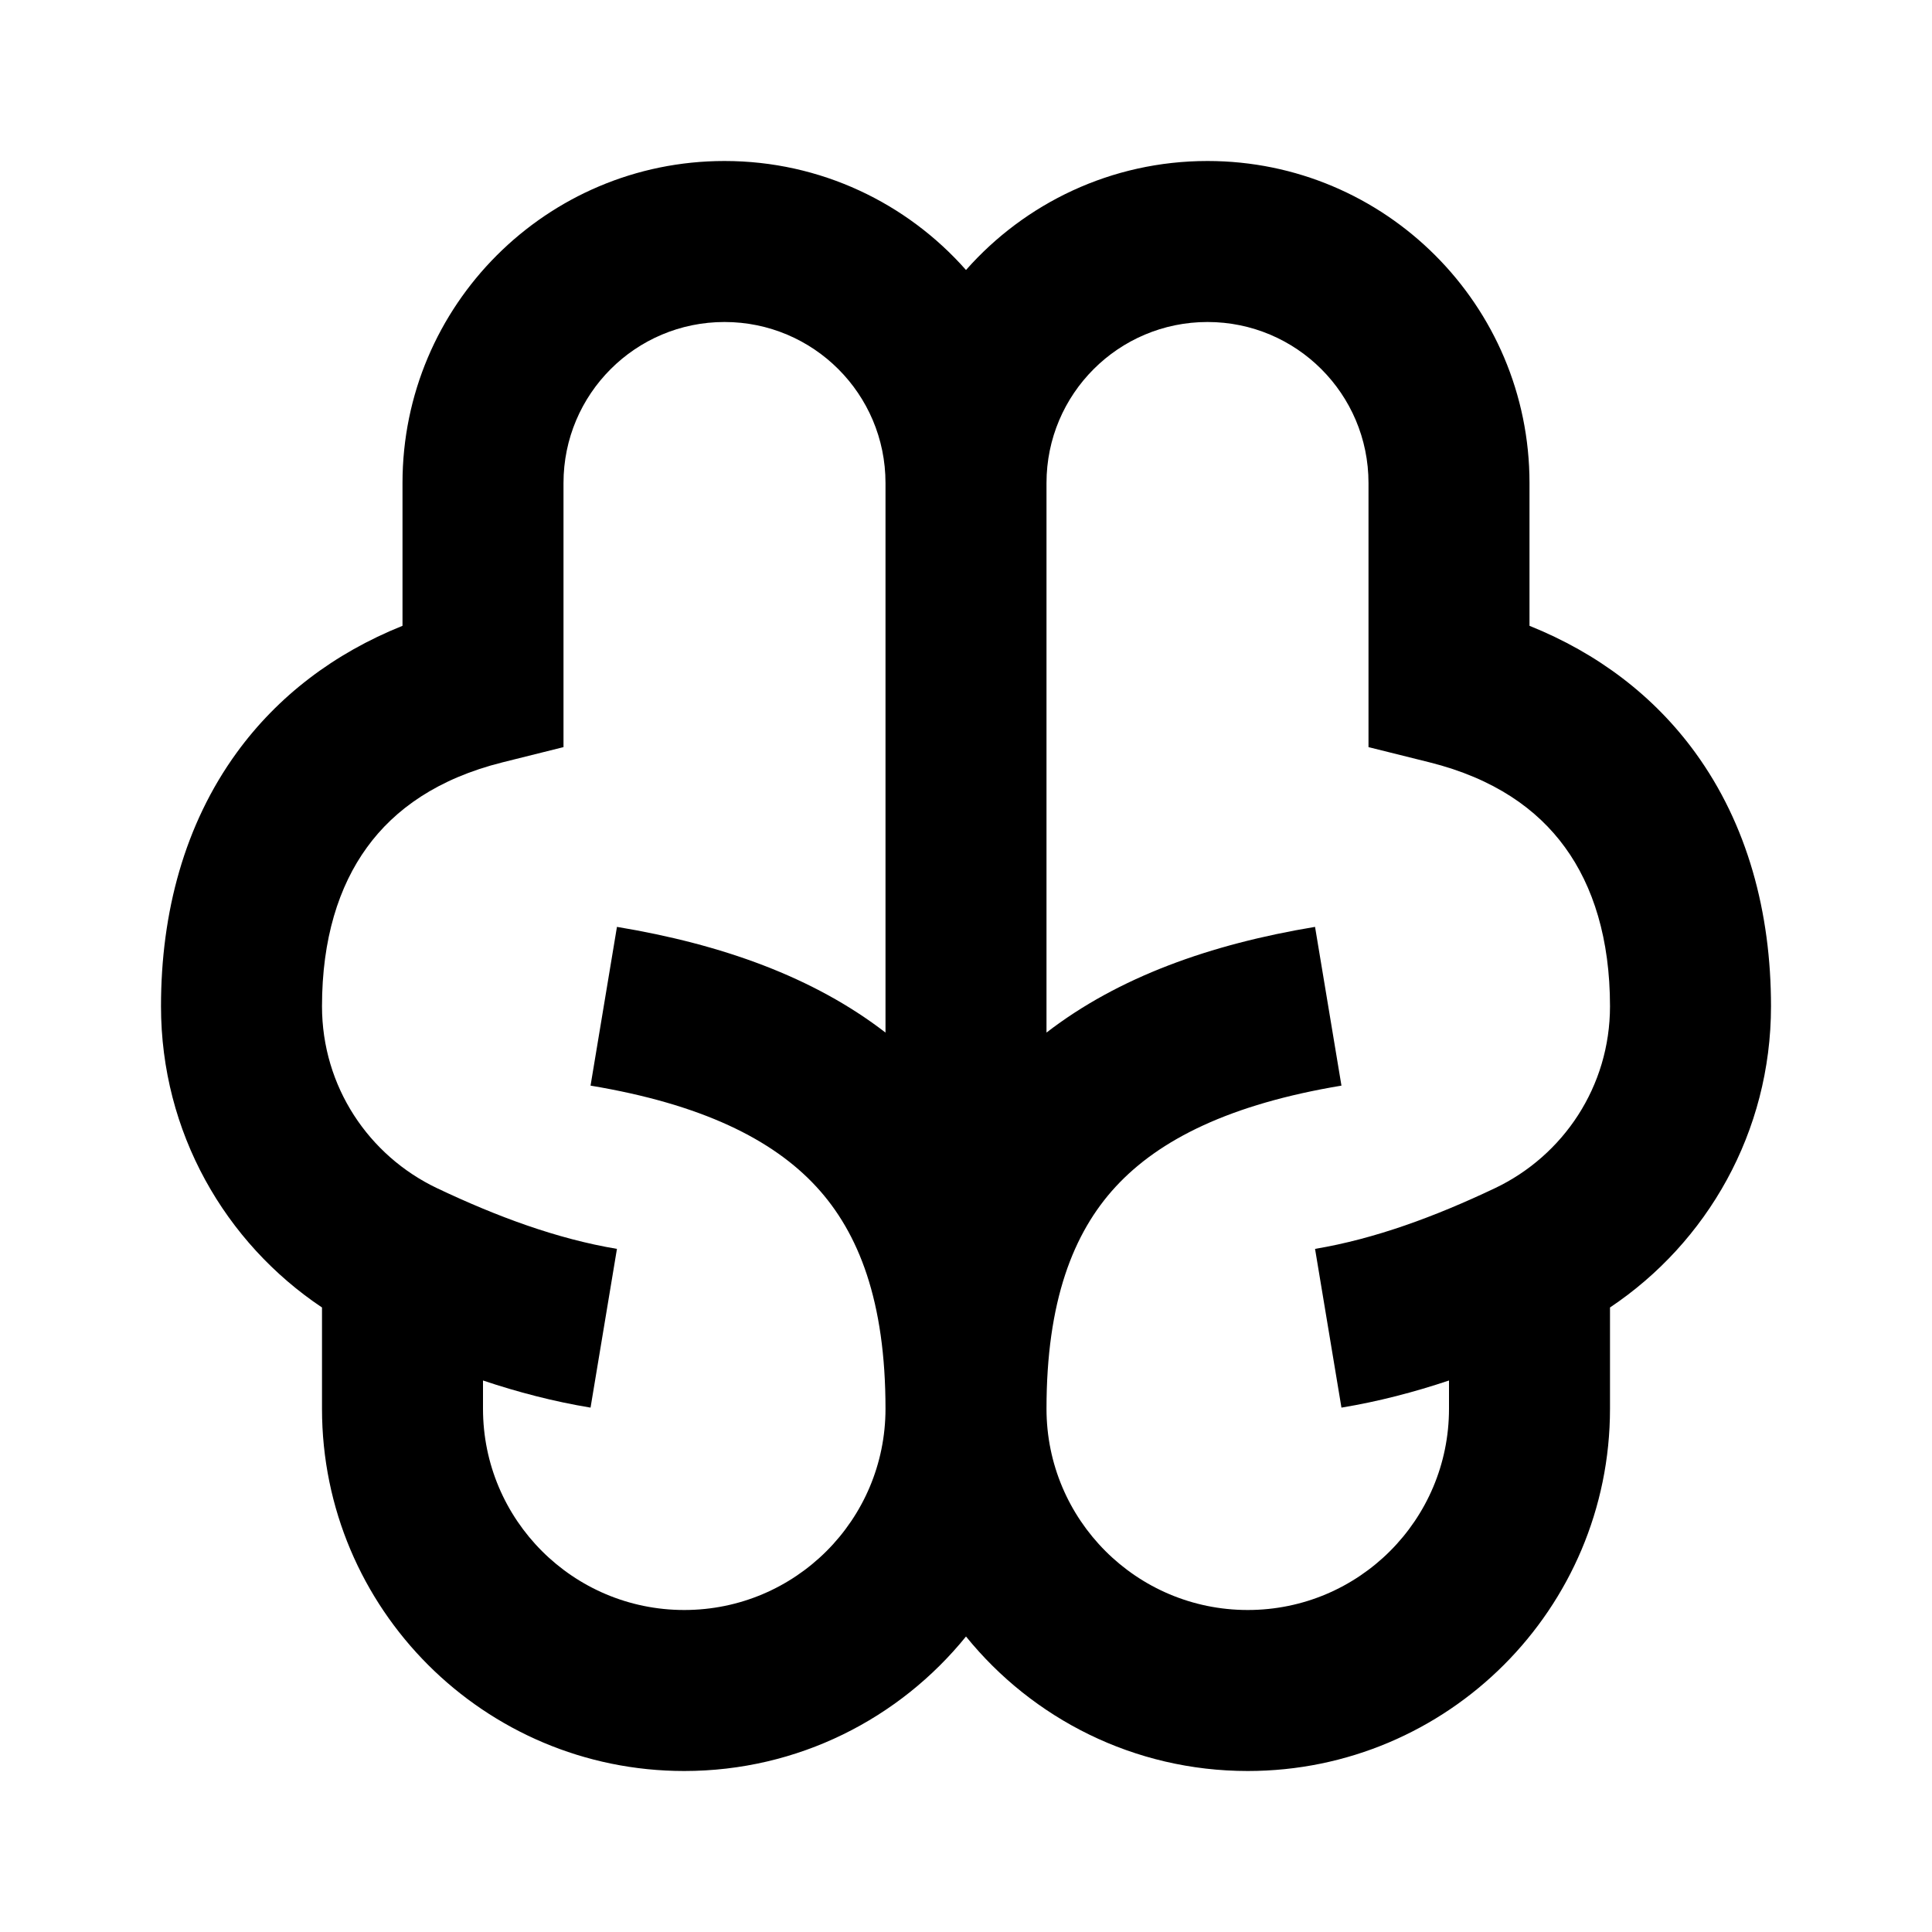
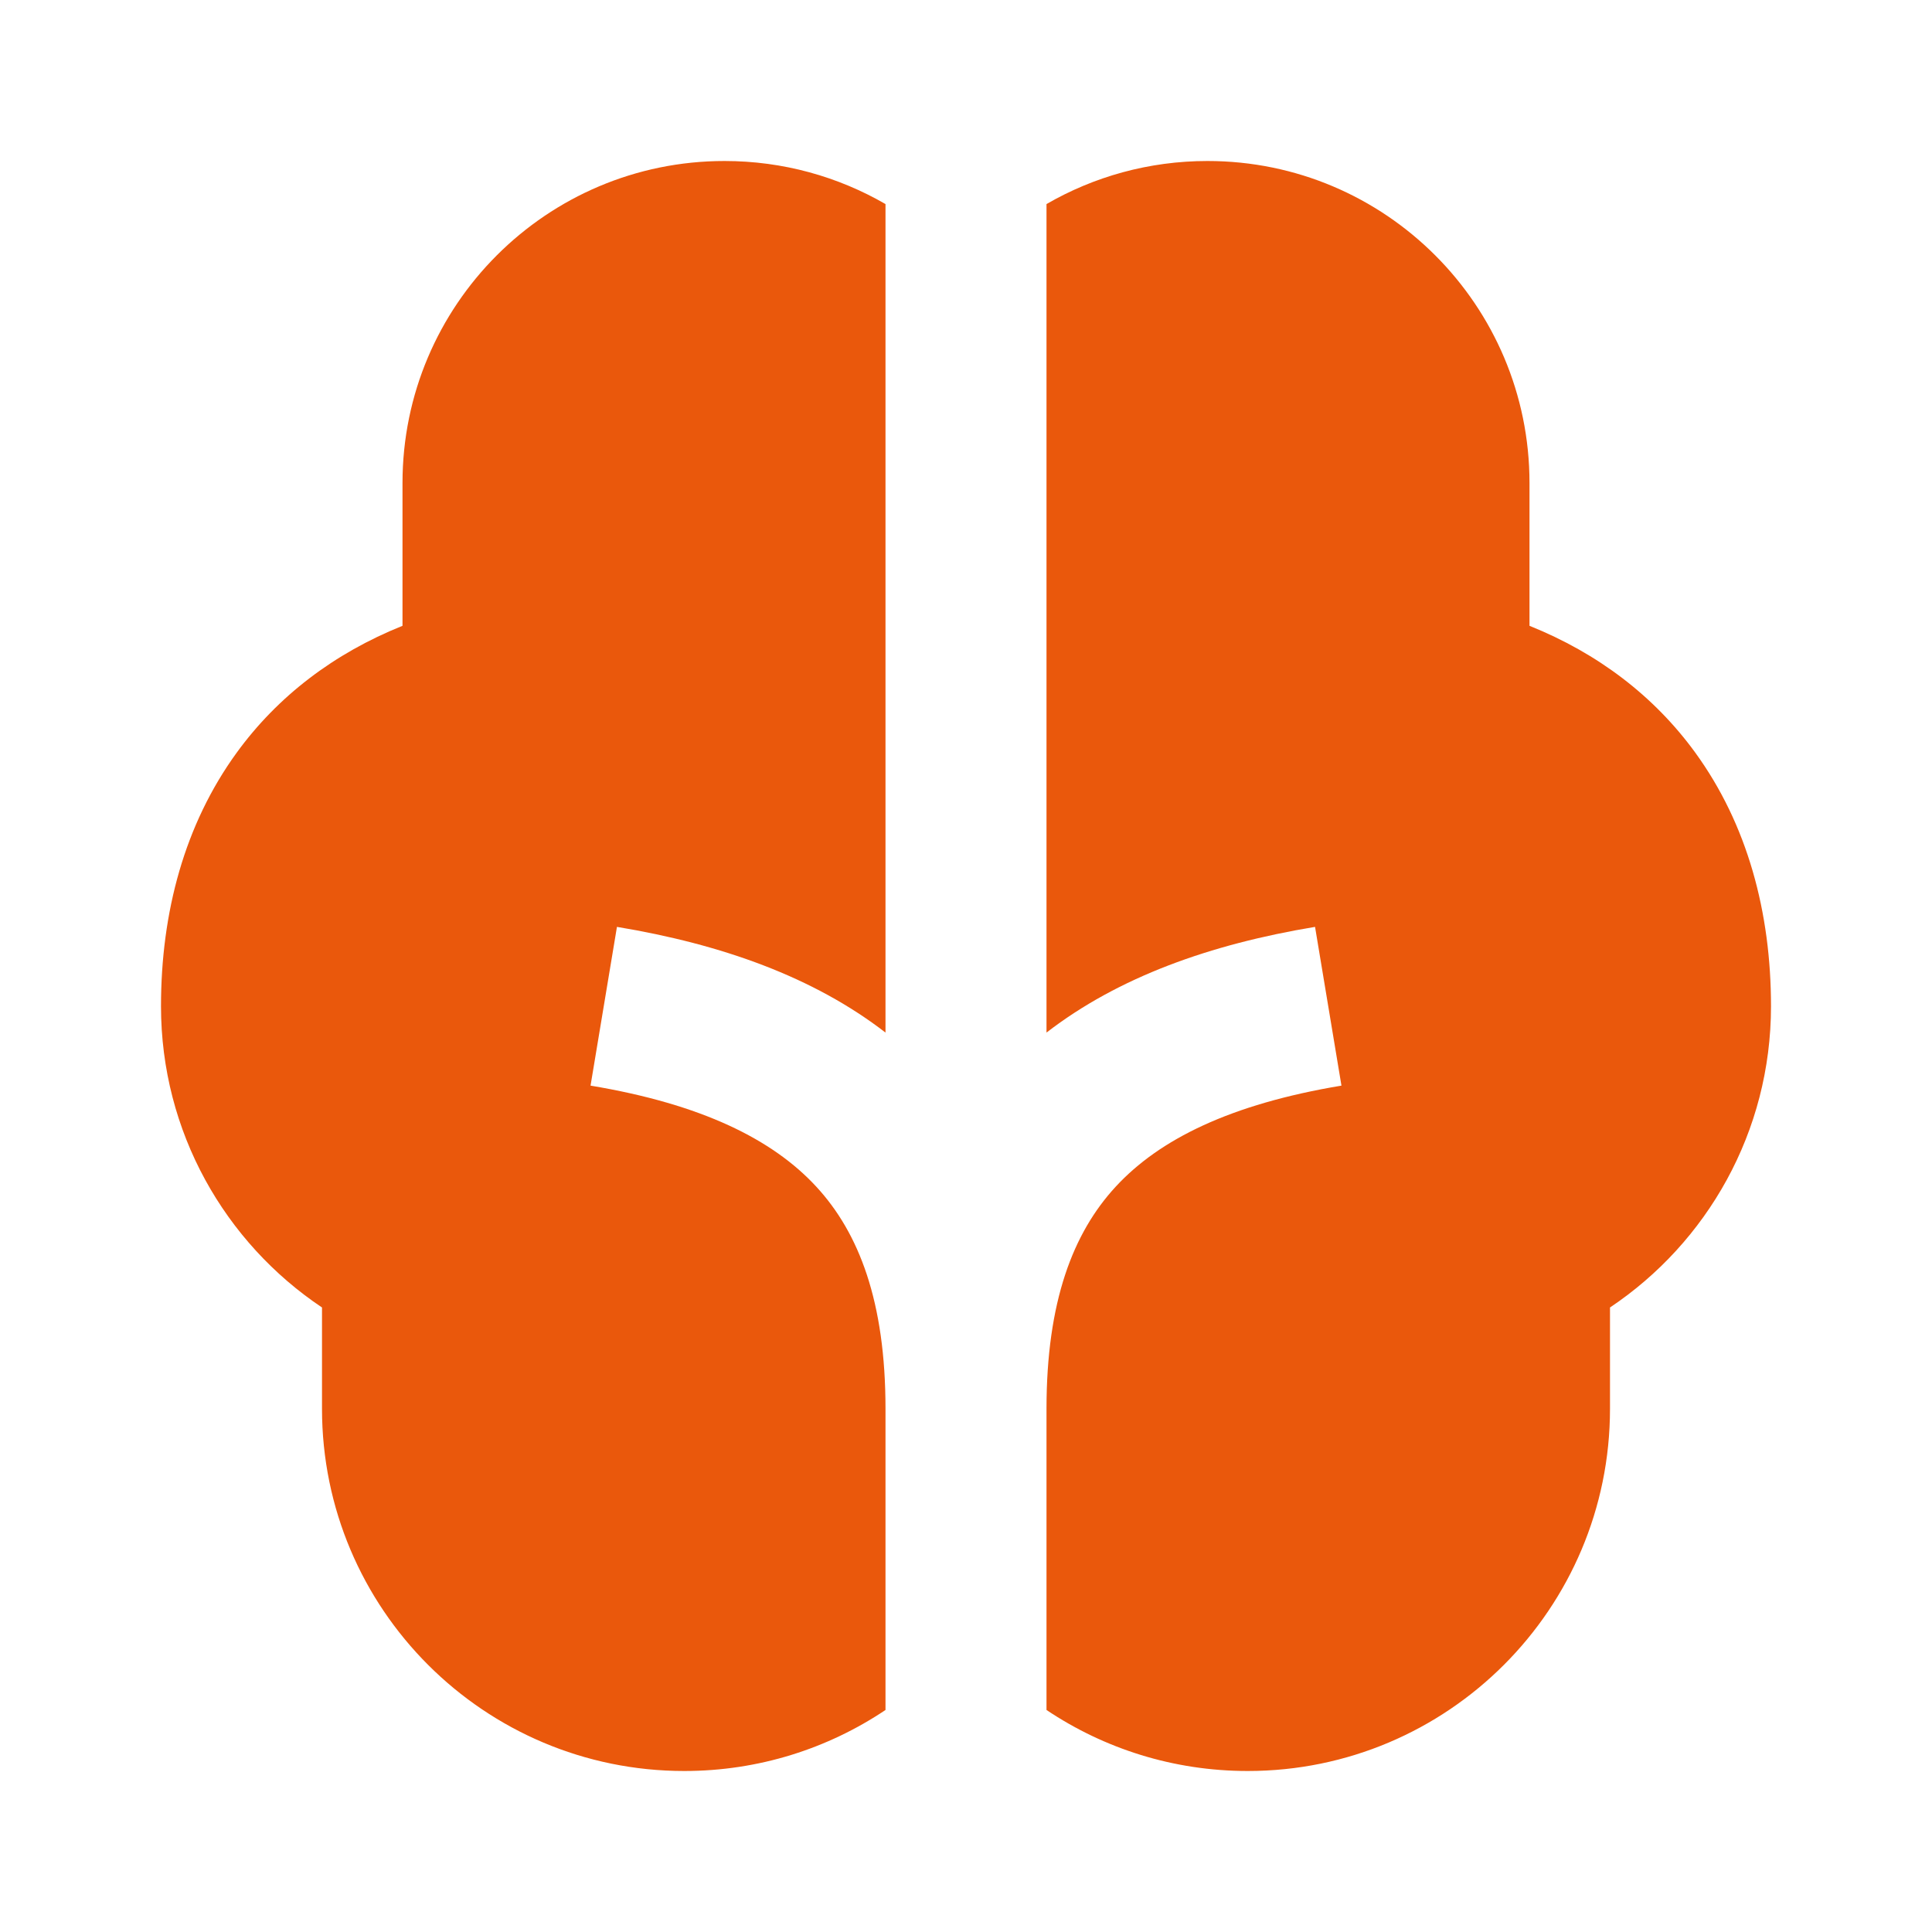
- <svg xmlns="http://www.w3.org/2000/svg" viewBox="0 0 24 24" fill="currentColor">
-   <path d="M9 4C10.105 4 11 4.895 11 6V12.827C10.106 12.137 8.966 11.73 7.664 11.514L7.336 13.486C8.716 13.716 9.597 14.153 10.14 14.741C10.67 15.315 11 16.167 11 17.5C11 18.881 9.881 20 8.5 20C7.119 20 6 18.881 6 17.5V17.149C6.43 17.293 6.876 17.41 7.336 17.486L7.664 15.514C6.921 15.39 6.175 15.114 5.429 14.76C4.582 14.357 4 13.499 4 12.5C4 11.665 4.208 11.008 4.559 10.526C4.904 10.05 5.442 9.67 6.243 9.47L7 9.281V6C7 4.895 7.895 4 9 4ZM12 3.354C11.267 2.524 10.195 2 9 2C6.791 2 5 3.791 5 6V7.774C4.149 8.116 3.451 8.648 2.941 9.349C2.292 10.242 2 11.335 2 12.5C2 14.065 2.796 15.437 4 16.242V17.5C4 19.985 6.015 22 8.5 22C9.914 22 11.175 21.348 12 20.329C12.825 21.348 14.086 22 15.5 22C17.985 22 20 19.985 20 17.5V16.242C21.204 15.437 22 14.065 22 12.5C22 11.335 21.708 10.242 21.059 9.349C20.549 8.648 19.851 8.116 19 7.774V6C19 3.791 17.209 2 15 2C13.805 2 12.733 2.524 12 3.354ZM18 17.149V17.5C18 18.881 16.881 20 15.5 20C14.119 20 13 18.881 13 17.5C13 16.167 13.33 15.315 13.86 14.741C14.403 14.153 15.284 13.716 16.664 13.486L16.336 11.514C15.034 11.73 13.894 12.137 13 12.827V6C13 4.895 13.895 4 15 4C16.105 4 17 4.895 17 6V9.281L17.758 9.47C18.558 9.67 19.096 10.05 19.441 10.526C19.792 11.008 20 11.665 20 12.5C20 13.499 19.418 14.357 18.571 14.76C17.825 15.114 17.078 15.39 16.336 15.514L16.664 17.486C17.124 17.41 17.57 17.293 18 17.149Z" />
+ <svg xmlns="http://www.w3.org/2000/svg" viewBox="0 0 24 24" fill="rgba(234,88,12,1)">
+   <path d="M11 2.535C10.412 2.195 9.729 2 9 2 6.791 2 5 3.791 5 6V7.774C4.149 8.116 3.451 8.648 2.941 9.349 2.292 10.242 2 11.335 2 12.5 2 14.061 2.795 15.436 4 16.242V17.5C4 19.985 6.015 22 8.5 22 9.425 22 10.285 21.721 11 21.242V17.5C11 16.167 10.67 15.315 10.14 14.741 9.597 14.153 8.716 13.716 7.336 13.486L7.664 11.514C8.966 11.73 10.106 12.137 11 12.827V2.535ZM13 2.535V12.827C13.894 12.137 15.034 11.73 16.336 11.514L16.664 13.486C15.284 13.716 14.403 14.153 13.86 14.741 13.33 15.315 13 16.167 13 17.5V21.242C13.715 21.721 14.575 22 15.5 22 17.985 22 20 19.985 20 17.5V16.242C21.205 15.436 22 14.061 22 12.5 22 11.335 21.708 10.242 21.059 9.349 20.549 8.648 19.851 8.116 19 7.774V6C19 3.791 17.209 2 15 2 14.271 2 13.588 2.195 13 2.535Z" />
</svg>
